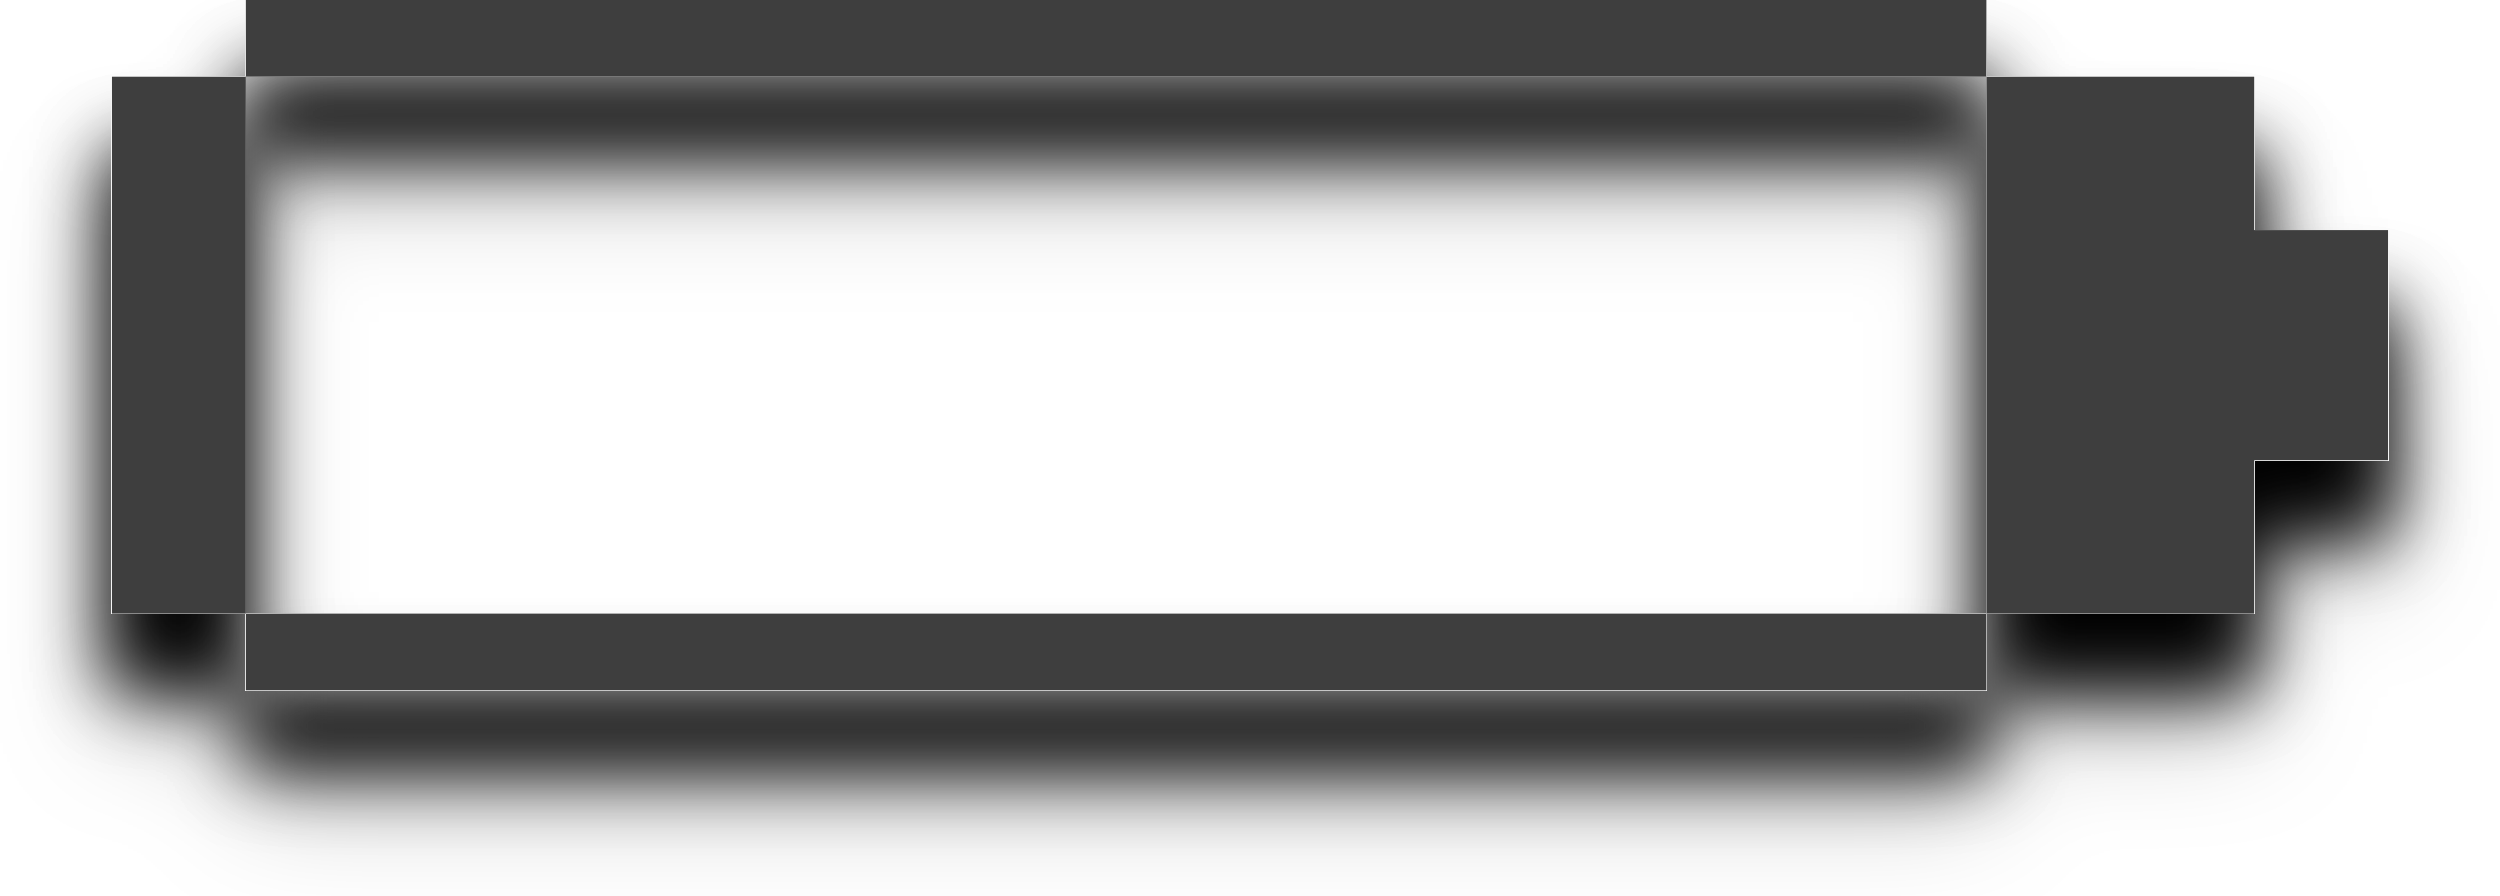
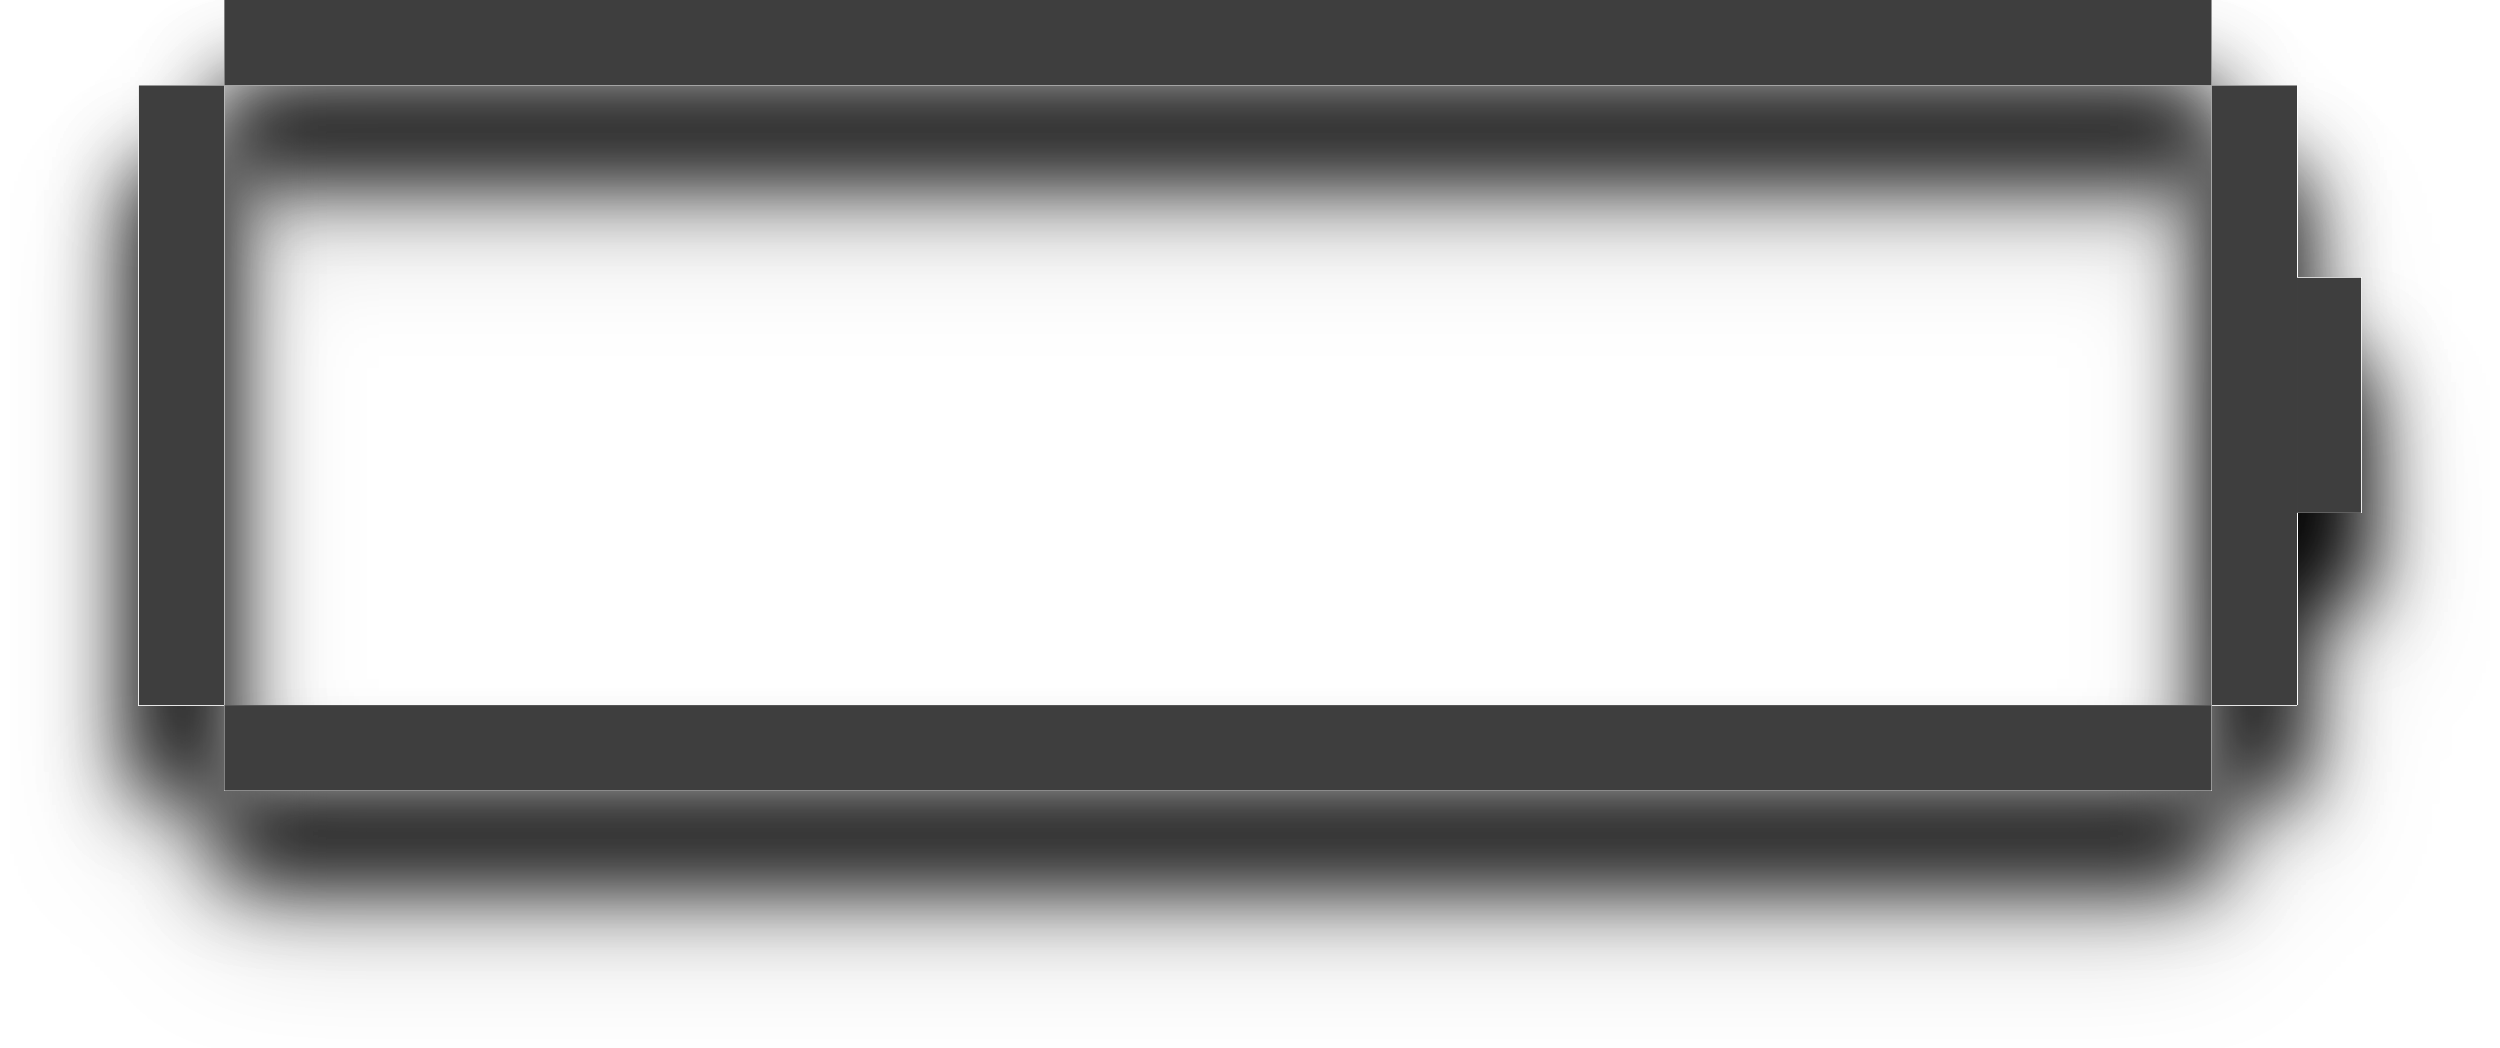
- <svg xmlns="http://www.w3.org/2000/svg" width="134" height="48" viewBox="0 0 134 48" fill="none">
-   <g filter="url(#filter0_ddd_3276_282832)">
-     <path d="M13.177 24.667V20.556V16.445V12.333V8.222V4.111H6V8.222V12.333V16.445V20.556V24.667V28.778V32.889H13.177V28.778V24.667Z" fill="#3E3E3E" />
-     <path d="M27.529 4.111H34.704H41.881H49.058H56.233H63.41H70.587H77.766H84.943H92.118H99.295H106.471V0H99.295H92.118H84.943H77.766H70.587H63.41H56.233H49.058H41.881H34.704H27.529H20.352H13.177V4.111H20.352H27.529Z" fill="#3E3E3E" />
-     <path d="M92.118 32.889H84.943H77.766H70.587H63.41H56.233H49.058H41.881H34.704H27.529H20.352H13.177V37H20.352H27.529H34.704H41.881H49.058H56.233H63.41H70.587H77.766H84.943H92.118H99.295H106.471V32.889H99.295H92.118Z" fill="#3E3E3E" />
-     <path d="M120.825 12.333V8.222V4.111H113.648H106.471V8.222V12.333V16.445V20.556V24.667V28.778V32.889H113.648H120.825V28.778V24.667H128V20.556V16.445V12.333H120.825Z" fill="#3E3E3E" />
+ <svg xmlns="http://www.w3.org/2000/svg" width="117" height="49" viewBox="0 0 117 49" fill="none">
+   <g filter="url(#filter0_ddd_3656_10441)">
+     <rect x="10.5" width="93" height="4" fill="#3E3E3E" />
+     <rect x="10.5" y="33" width="93" height="4" fill="#3E3E3E" />
+     <rect x="6.5" y="4" width="4" height="29" fill="#3E3E3E" />
+     <rect x="103.5" y="4" width="4" height="29" fill="#3E3E3E" />
+     <rect x="107.5" y="13" width="3" height="11" fill="#3E3E3E" />
  </g>
  <defs>
-     <filter id="filter0_ddd_3276_282832" x="0" y="0" width="134" height="49" filterUnits="userSpaceOnUse" color-interpolation-filters="sRGB">
+     <filter id="filter0_ddd_3656_10441" x="0.5" y="0" width="116" height="49" filterUnits="userSpaceOnUse" color-interpolation-filters="sRGB">
      <feFlood flood-opacity="0" result="BackgroundImageFix" />
      <feColorMatrix in="SourceAlpha" type="matrix" values="0 0 0 0 0 0 0 0 0 0 0 0 0 0 0 0 0 0 127 0" result="hardAlpha" />
      <feOffset dy="4" />
      <feGaussianBlur stdDeviation="2" />
      <feComposite in2="hardAlpha" operator="out" />
      <feColorMatrix type="matrix" values="0 0 0 0 0 0 0 0 0 0 0 0 0 0 0 0 0 0 1 0" />
-       <feBlend mode="normal" in2="BackgroundImageFix" result="effect1_dropShadow_3276_282832" />
+       <feBlend mode="normal" in2="BackgroundImageFix" result="effect1_dropShadow_3656_10441" />
      <feColorMatrix in="SourceAlpha" type="matrix" values="0 0 0 0 0 0 0 0 0 0 0 0 0 0 0 0 0 0 127 0" result="hardAlpha" />
      <feOffset dy="4" />
      <feGaussianBlur stdDeviation="2" />
      <feComposite in2="hardAlpha" operator="out" />
      <feColorMatrix type="matrix" values="0 0 0 0 0 0 0 0 0 0 0 0 0 0 0 0 0 0 0.25 0" />
-       <feBlend mode="normal" in2="effect1_dropShadow_3276_282832" result="effect2_dropShadow_3276_282832" />
+       <feBlend mode="normal" in2="effect1_dropShadow_3656_10441" result="effect2_dropShadow_3656_10441" />
      <feColorMatrix in="SourceAlpha" type="matrix" values="0 0 0 0 0 0 0 0 0 0 0 0 0 0 0 0 0 0 127 0" result="hardAlpha" />
      <feOffset dy="6" />
      <feGaussianBlur stdDeviation="3" />
      <feComposite in2="hardAlpha" operator="out" />
      <feColorMatrix type="matrix" values="0 0 0 0 0 0 0 0 0 0 0 0 0 0 0 0 0 0 0.25 0" />
-       <feBlend mode="normal" in2="effect2_dropShadow_3276_282832" result="effect3_dropShadow_3276_282832" />
-       <feBlend mode="normal" in="SourceGraphic" in2="effect3_dropShadow_3276_282832" result="shape" />
+       <feBlend mode="normal" in2="effect2_dropShadow_3656_10441" result="effect3_dropShadow_3656_10441" />
+       <feBlend mode="normal" in="SourceGraphic" in2="effect3_dropShadow_3656_10441" result="shape" />
    </filter>
  </defs>
</svg>
